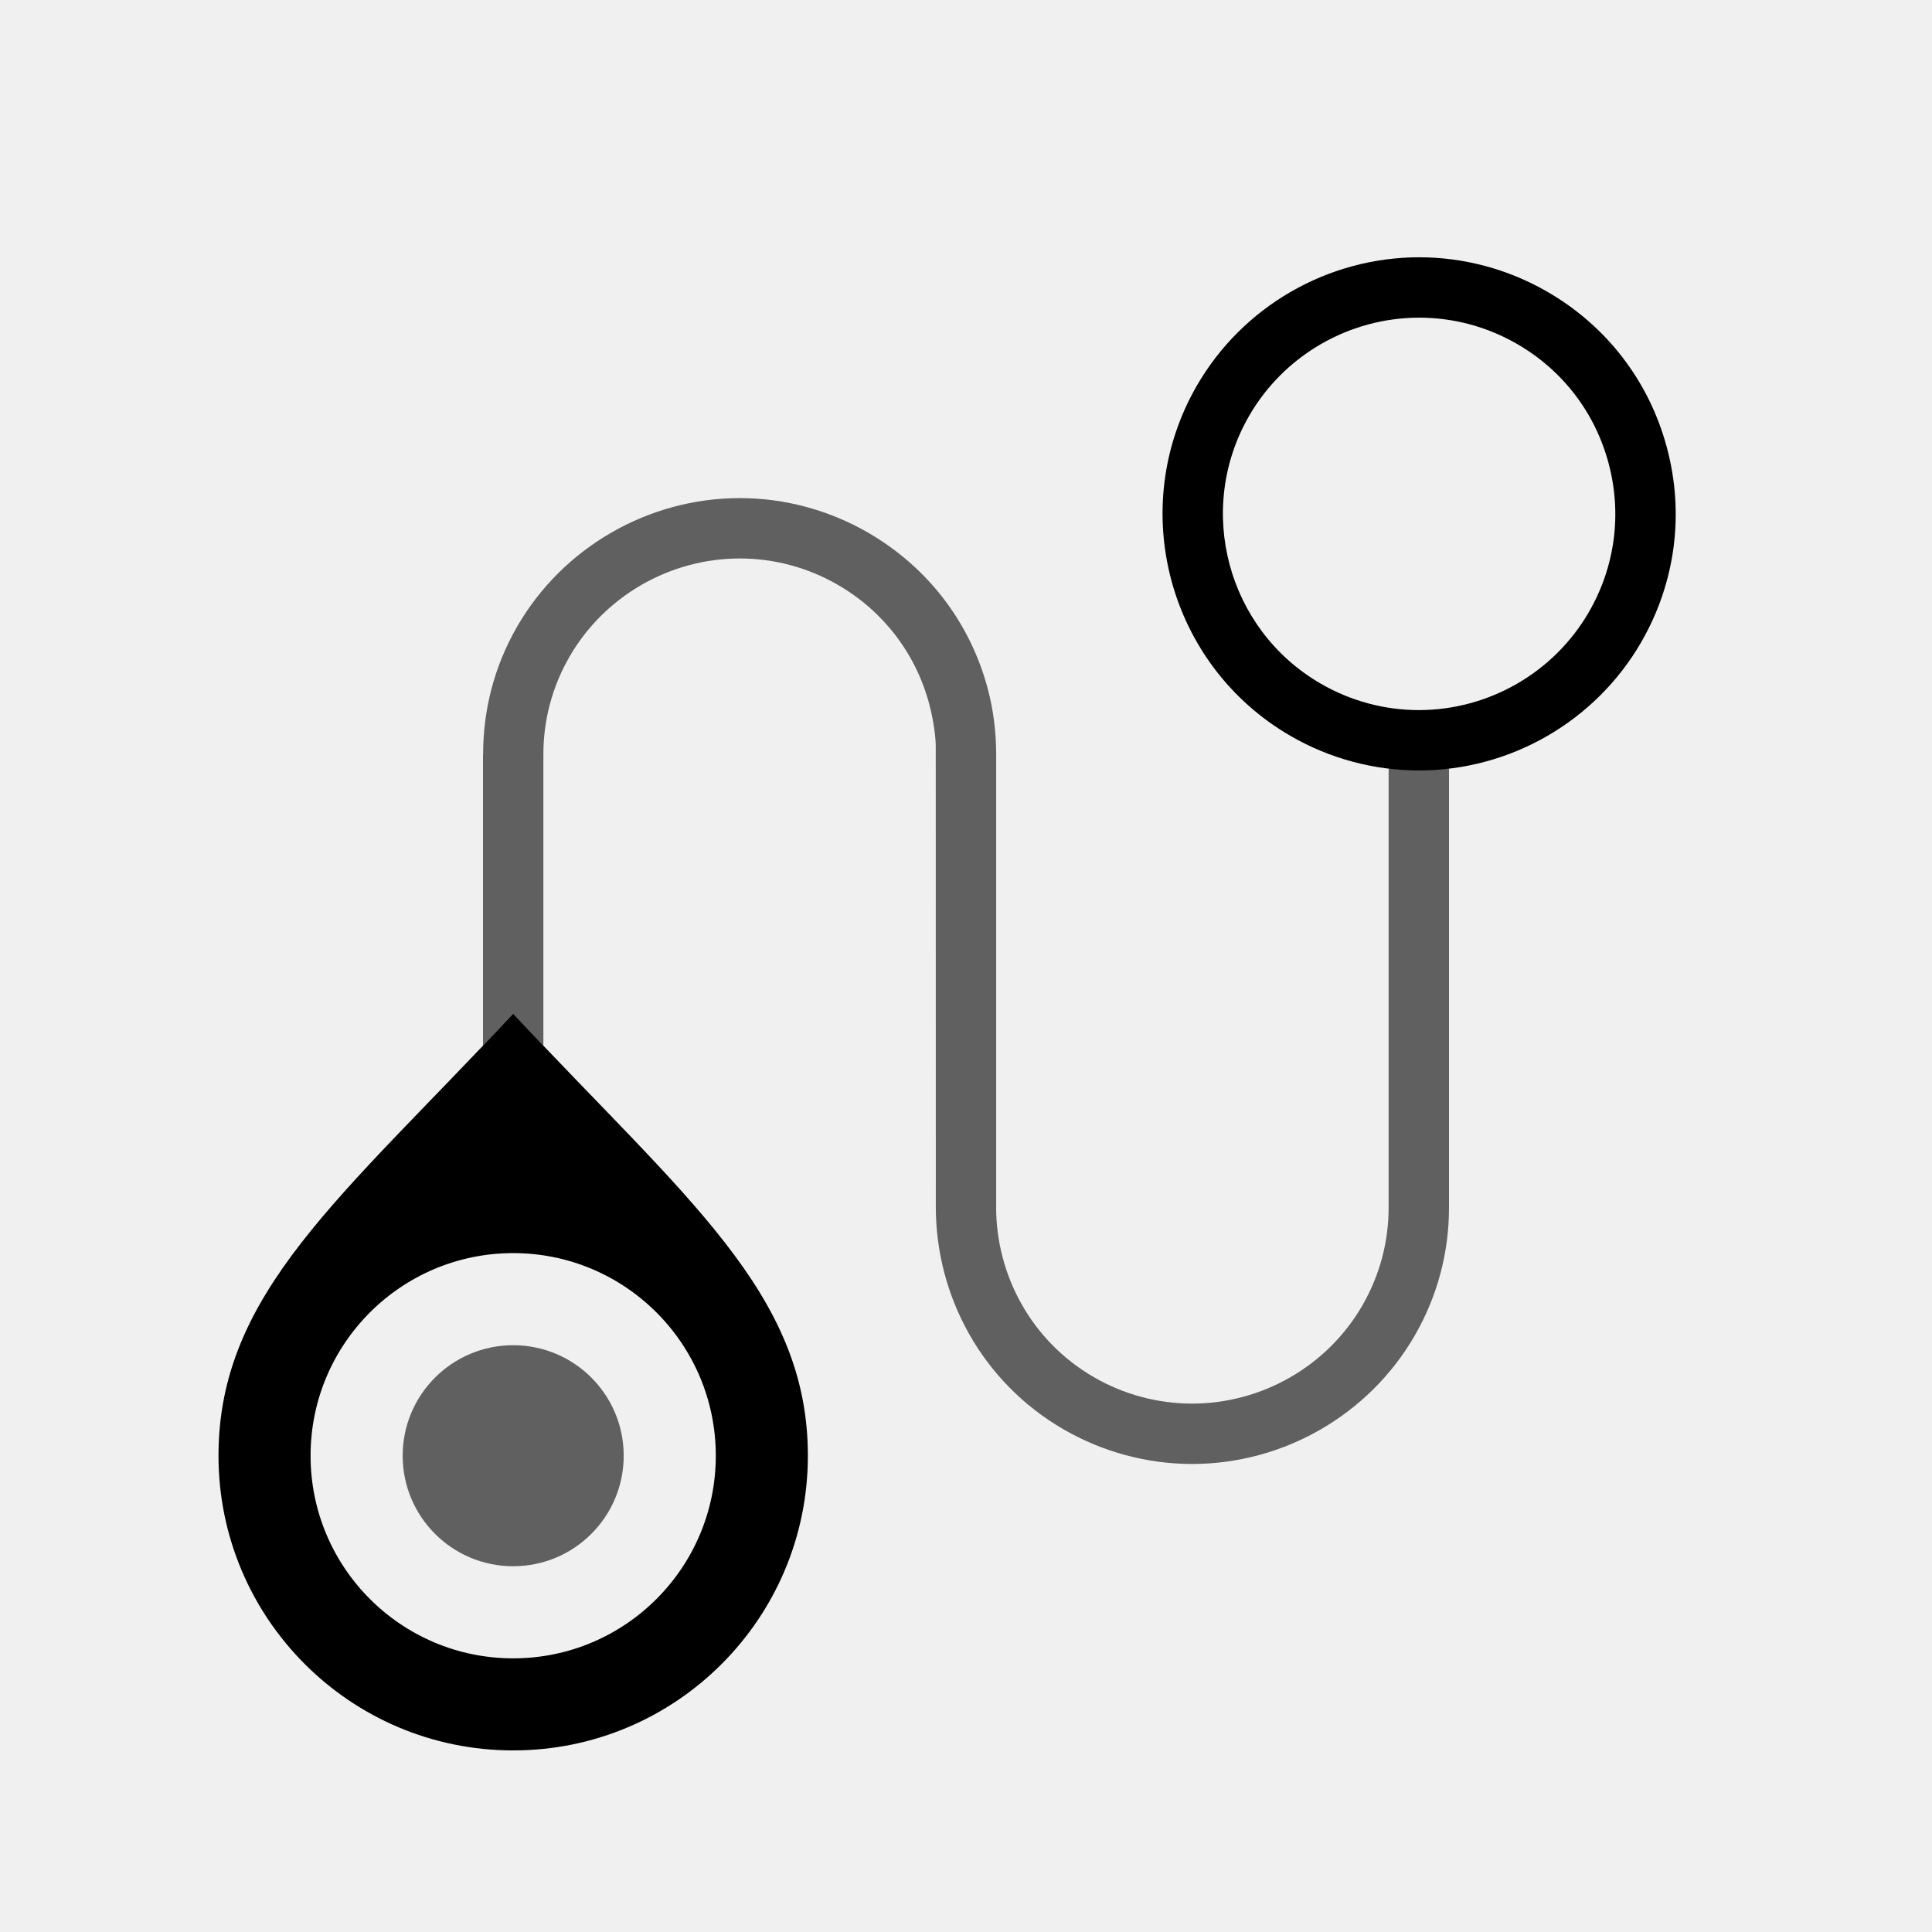
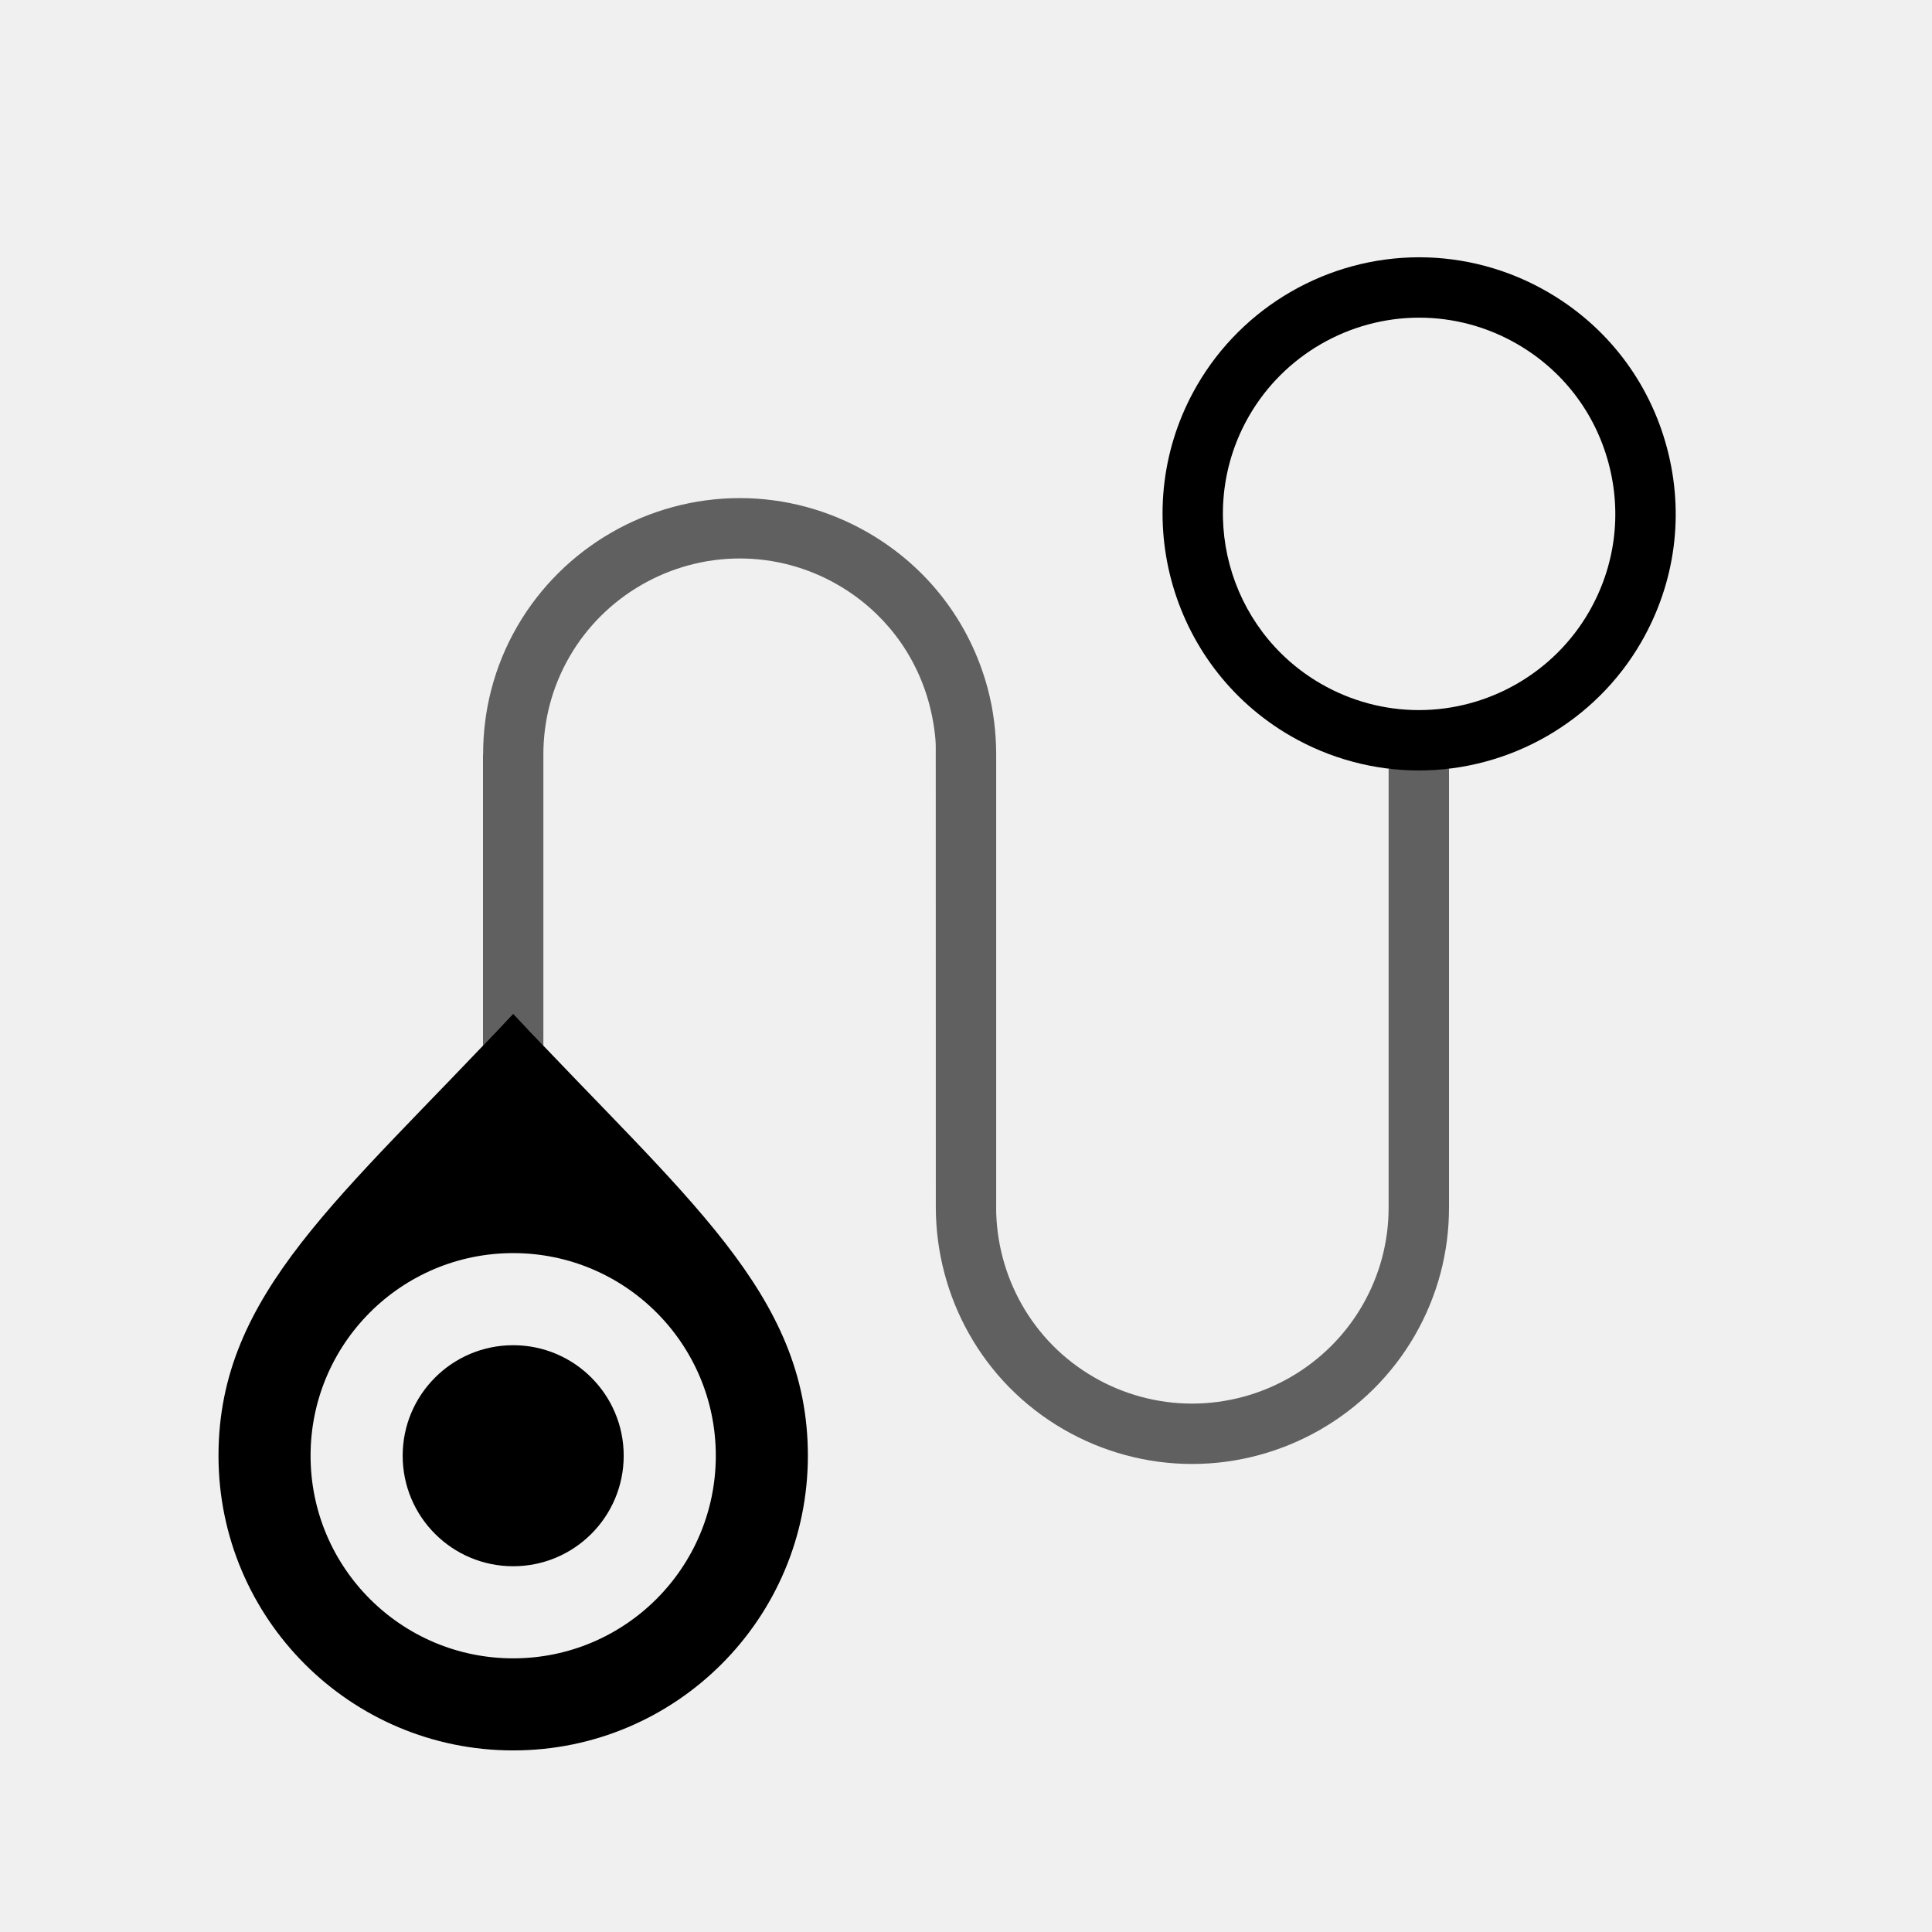
<svg xmlns="http://www.w3.org/2000/svg" width="64" height="64" id="svg1901" version="1.1">
  <defs id="defs1903">
    </defs>
  <g id="layer1" transform="translate(-24,-964.3622)">
    <path style="opacity:0.6;fill:#000000;fill-opacity:1;stroke:none;stroke-width:0;stroke-linecap:butt;stroke-linejoin:miter;stroke-miterlimit:4;stroke-dasharray:none;stroke-opacity:1;paint-order:stroke markers fill" d="m 24.508,16.5 c -3.032,0 -5.86,1.63 -7.375,4.252 C 16.359,22.091 16.001,23.554 16.004,25 H 16 v 9.645 l 1,-1.064 1,1.064 V 25 l -1e-6,2.1e-5 c -0.002,-1.105 0.275,-2.224 0.867,-3.248 C 20.025,19.747 22.189,18.5 24.508,18.5 c 1.135,0 2.254,0.3 3.242,0.871 1.505,0.868 2.582,2.27 3.031,3.947 0.149,0.557 0.216,1.12 0.217,1.401 L 31,40 c 0.006,2.933 1.522,5.786 4.242,7.355 1.293,0.746 2.762,1.141 4.246,1.141 3.035,0 5.86,-1.629 7.375,-4.25 C 47.622,42.933 48.002,41.476 48,40 V 25.455 c -0.33,0.026 -0.663,0.045 -1,0.045 -0.335,0 -0.669,-0.017 -1,-0.043 V 40 l -10e-7,2.1e-5 c 8.68e-4,1.128 -0.291,2.242 -0.871,3.246 -1.158,2.005 -3.32,3.25 -5.641,3.25 -1.134,0 -2.255,-0.3 -3.244,-0.871 C 34.164,44.426 33.003,42.243 32.998,40 H 33 V 25 C 32.999,24.266 32.912,23.528 32.717,22.801 32.129,20.608 30.719,18.775 28.75,17.641 27.458,16.895 25.993,16.5 24.508,16.5 Z" transform="translate(24,964.3622)" id="rect1017" />
-     <circle r="3.661" cy="1012.585" cx="41" style="opacity:0.6;fill:#000000;fill-opacity:1;stroke:#000000;stroke-width:0;stroke-linecap:square;stroke-miterlimit:4;stroke-dasharray:none;stroke-opacity:0" id="path10139" />
-     <path style="opacity:1;fill:#000000;fill-opacity:1;stroke:#000000;stroke-width:0;stroke-linecap:square;stroke-miterlimit:4;stroke-dasharray:none;stroke-opacity:0" d="m 41,997.941 c -5.695,6.102 -9.762,9.252 -9.762,14.644 0,5.391 4.371,9.762 9.762,9.762 5.392,0 9.762,-4.371 9.762,-9.762 0,-5.392 -4.068,-8.542 -9.762,-14.644 z m 0,7.932 c 3.707,0 6.712,3.005 6.712,6.712 0,3.707 -3.005,6.712 -6.712,6.712 -3.707,0 -6.712,-3.005 -6.712,-6.712 0,-3.707 3.005,-6.712 6.712,-6.712 z" id="path10143" />
+     <circle r="3.661" cy="1012.585" cx="41" style="opacity:1;fill:#000000;fill-opacity:1;stroke:#ffffff;stroke-width:0;stroke-linecap:square;stroke-miterlimit:4;stroke-dasharray:none;stroke-opacity:0" id="path10139" />
+     <path style="opacity:1;fill:#000000;fill-opacity:1;stroke:#ffffff;stroke-width:0;stroke-linecap:square;stroke-miterlimit:4;stroke-dasharray:none;stroke-opacity:0" d="m 41,997.941 c -5.695,6.102 -9.762,9.252 -9.762,14.644 0,5.391 4.371,9.762 9.762,9.762 5.392,0 9.762,-4.371 9.762,-9.762 0,-5.392 -4.068,-8.542 -9.762,-14.644 z m 0,7.932 c 3.707,0 6.712,3.005 6.712,6.712 0,3.707 -3.005,6.712 -6.712,6.712 -3.707,0 -6.712,-3.005 -6.712,-6.712 0,-3.707 3.005,-6.712 6.712,-6.712 z" id="path10143" />
    <path id="path7" d="m 71,989.885 c -1.483,0 -2.95,-0.394 -4.242,-1.14 -4.058,-2.343 -5.453,-7.551 -3.11,-11.609 1.514,-2.622 4.336,-4.251 7.366,-4.251 1.484,0 2.951,0.395 4.242,1.141 1.967,1.134 3.374,2.967 3.961,5.16 0.588,2.192 0.285,4.483 -0.85,6.449 -1.513,2.621 -4.335,4.25 -7.367,4.25 z m 0.014,-15 c -2.317,0 -4.477,1.246 -5.634,3.251 -1.792,3.104 -0.725,7.086 2.378,8.877 0.988,0.571 2.109,0.872 3.242,0.872 2.318,0 4.478,-1.245 5.635,-3.25 0.868,-1.504 1.1,-3.255 0.65,-4.932 -0.449,-1.677 -1.525,-3.078 -3.029,-3.946 -0.987,-0.571 -2.108,-0.872 -3.242,-0.872 z" style="opacity:1;fill:#000000" />
  </g>
</svg>
